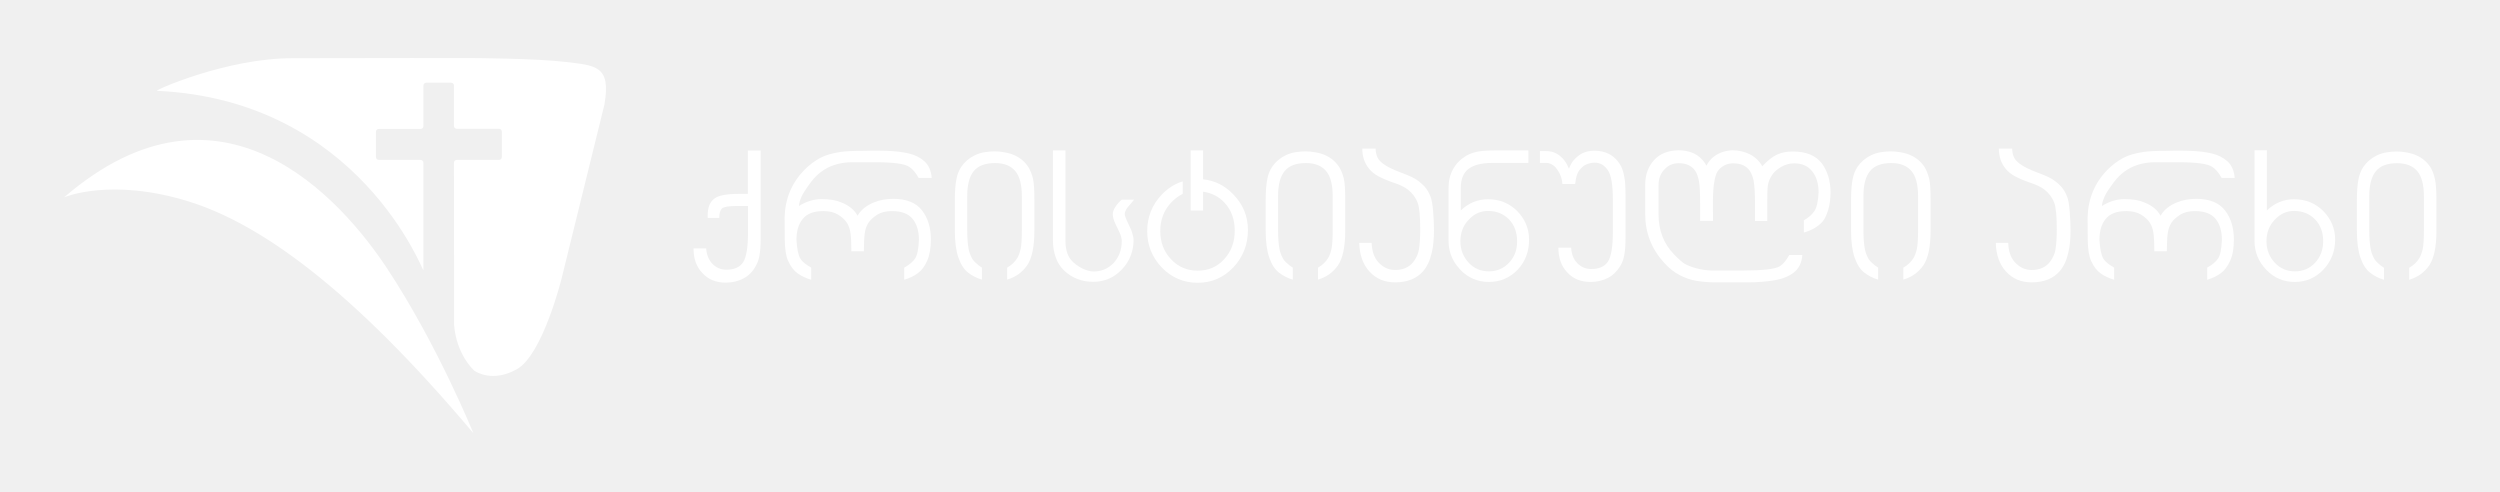
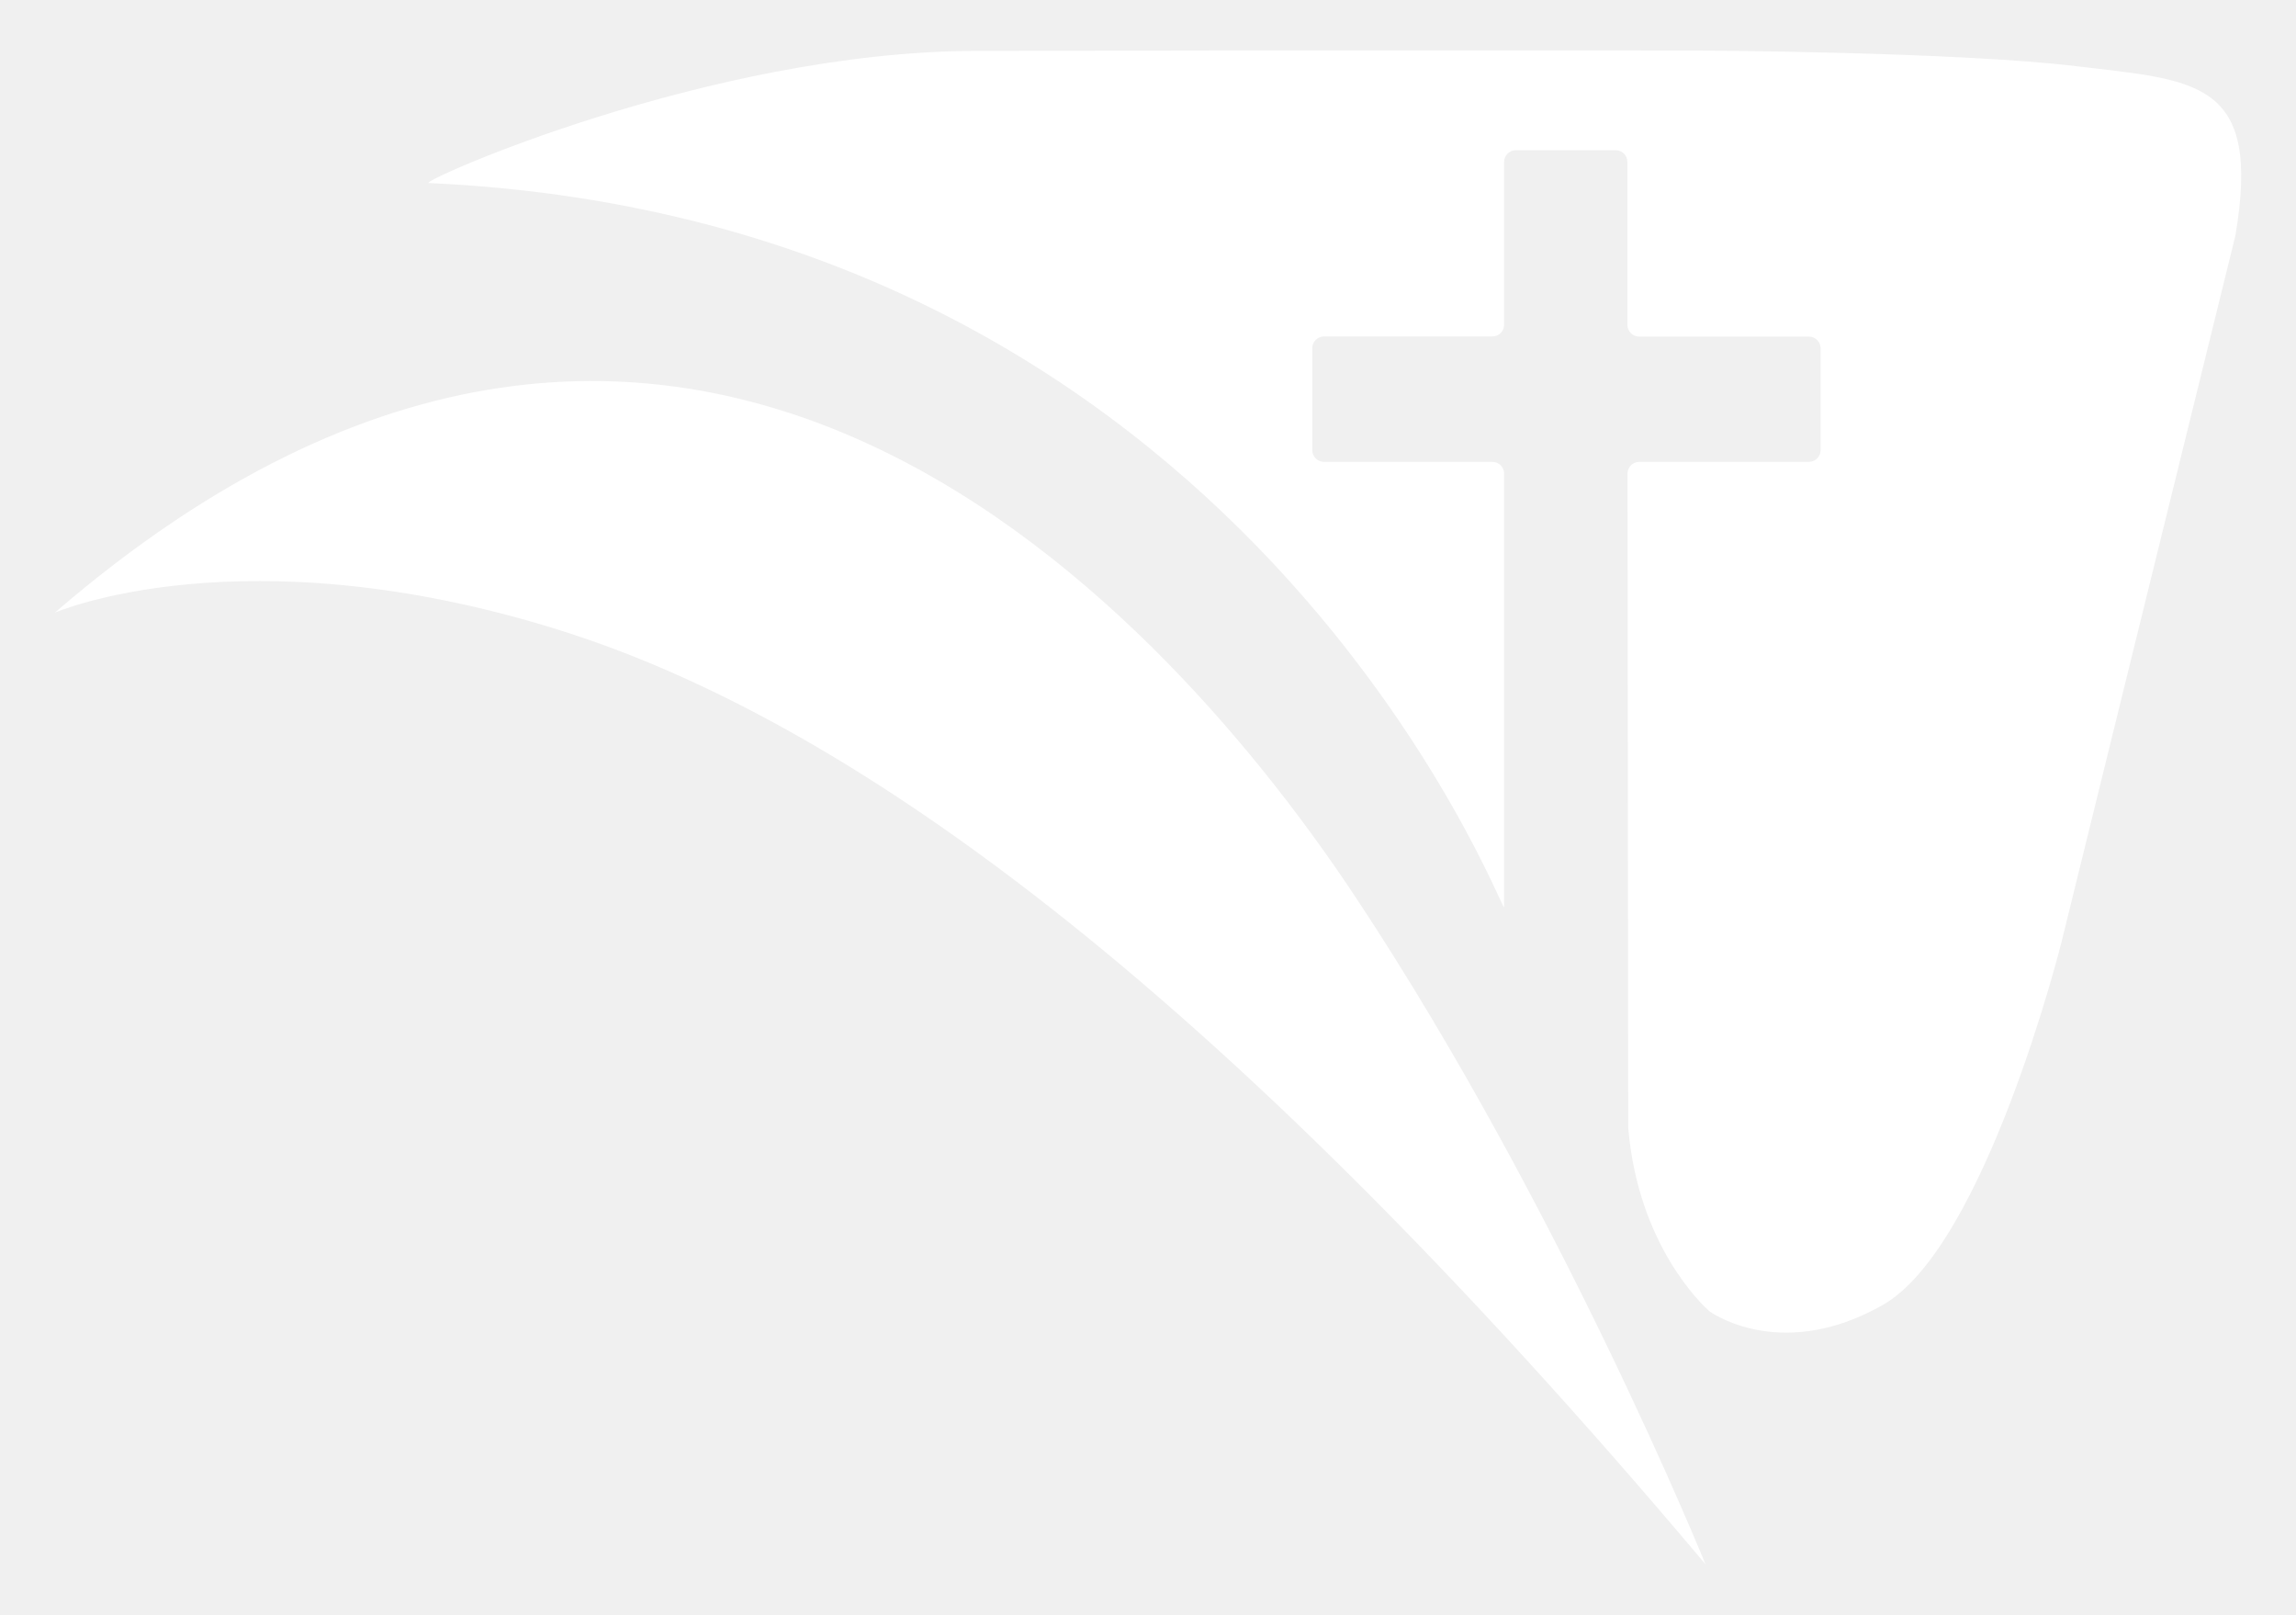
- <svg xmlns="http://www.w3.org/2000/svg" version="1.1" id="Layer_1" x="0px" y="0px" width="1816.8px" height="357.1px" viewBox="0 0 1816.8 357.1" style="enable-background:new 0 0 1816.8 357.1;" xml:space="preserve">
+ <svg xmlns="http://www.w3.org/2000/svg" version="1.1" id="Layer_1" x="0px" y="0px" width="2000px" height="1406px" viewBox="0 0 2000 1406" style="enable-background:new 0 0 2000 1406;" xml:space="preserve">
  <style type="text/css">
	.st0{fill:#FFFFFF;}
</style>
  <g>
-     <path class="st0" d="M46.6,143.4c0,0,33.7-14.6,90.5,3c51.1,15.9,117.1,61.8,206.9,168.4c0,0-26-64.2-62.8-119.9   C248.6,145.7,161.1,44.7,46.6,143.4z" />
-     <path class="st0" d="M410.9,45c-21.6-2.6-68-2.8-68-2.8s-74.2-0.1-130.4,0.1C164.3,42.3,111.8,65.9,114,66   c147.5,6.7,193.7,132.6,193.7,130.4v-78.1c0-1.2-0.9-2.1-2.1-2.1h-30.3c-1.2,0-2.1-0.9-2.1-2.1V95.8c0-1.2,0.9-2.1,2.1-2.1h30.3   c1.2,0,2.1-0.9,2.1-2.1V62.2c0-1.2,0.9-2.1,2.1-2.1h18c1.2,0,2.1,0.9,2.1,2.1v29.3c0,1.2,0.9,2.1,2.1,2.1h30.6   c1.2,0,2.1,0.9,2.1,2.1v18.4c0,1.2-0.9,2.1-2.1,2.1H332c-1.2,0-2.1,0.9-2.1,2.1L330,236c0,0.1,0,0.1,0,0.2   c1.8,21.2,13.4,31.9,14.5,33c0.1,0.1,0.1,0.1,0.2,0.2c1.3,0.9,13.6,8.8,31.1-1.2c18.5-10.5,32.2-65.3,32.2-65.3l31.3-127.1   c0-0.1,0-0.1,0-0.2C444.2,47.5,432.5,47.6,410.9,45z" />
-     <path class="st0" d="M543.6,140.9h-6.7c-8.8,0-14.8,1.1-17.7,3.4c-3.3,2.4-4.9,6.4-4.9,12.1v2h8.4c0-3.4,0.7-5.7,2-6.9   c1.3-1.2,4.9-1.8,10.8-1.8h8.1v19.1c0,10.9-1.2,18.1-3.5,21.7c-2.4,3.7-6.5,5.5-12.2,5.5c-4,0-7.4-1.4-10.2-4.3   c-2.7-2.9-4.2-6.6-4.5-11.2H504c0,7.5,2.1,13.5,6.5,18c4.2,4.6,9.9,6.9,16.9,6.9c4.7,0,9-1,12.8-3c3.8-2,6.7-4.9,8.8-8.7   c1.4-2.3,2.4-4.9,2.9-8c0.6-3.1,0.9-7.4,0.9-13v-63.3h-9.3V140.9z" />
-     <path class="st0" d="M587.1,135.4c1.6-2.3,3-4.1,4.2-5.5c2.4-2.7,5-4.9,7.9-6.7c2.9-1.8,6-3.1,9.5-4c3.5-0.9,7-1.3,10.7-1.3h16.9   c12.9,0,21,1.1,24.4,3.3c2.4,1.5,4.7,4.2,6.9,8.1h9.5c-0.4-5.2-2.2-9.2-5.2-12c-3.1-2.8-6.9-4.7-11.5-5.8s-10.1-1.7-16.4-1.9   c-1.2,0-2.9-0.1-5.1-0.1c-2.7,0-4.7,0-6.1,0c-1.4,0-3,0.1-4.6,0.1c-8,0-13.8,0.3-17.2,0.8c-6.1,0.9-11,2.3-14.8,4.3   c-4.1,2.2-8,5.1-11.7,8.8c-9.2,9.5-14,21-14.3,34.6l0.1,16.1c0.1,6.9,0.9,12.1,2.5,15.5c1.8,4,4.1,7,6.9,9c2.8,2,6.1,3.5,9.8,4.6   v-8.8c-4-2.3-6.7-4.5-7.9-6.6c-1.5-2.5-2.4-7.1-2.8-13.6c0-6.4,1.5-11.4,4.4-15c3.1-4,8.1-5.9,15.1-5.9c4.2,0,7.8,0.8,10.6,2.5   c3,1.8,5.1,3.8,6.5,5.9s2.3,4.8,2.7,7.9c0.4,3.1,0.6,7.4,0.6,12.9h9.1c0-5.4,0.2-9.7,0.6-12.8c0.4-3.1,1.3-5.7,2.7-7.9   c1.4-2.1,3.6-4.1,6.6-6c2.8-1.7,6.3-2.5,10.6-2.5c7,0,12.1,2,15.1,5.9c2.9,3.7,4.4,8.7,4.4,15c-0.3,6.8-1.2,11.3-2.8,13.6   c-1.5,2.2-4.1,4.5-7.9,6.6v8.8c3.7-1.1,6.9-2.6,9.7-4.6c2.8-2,5.1-5,6.9-9s2.8-9.2,2.8-15.6c0-8.5-2.1-15.5-6.3-21   c-4.4-5.8-11.4-8.6-21-8.6c-5.3,0-10,0.9-14.1,2.6c-5.5,2.2-9.5,5.5-11.9,9.7c-2.2-4.2-6.2-7.5-11.8-9.7c-3.7-1.6-8.4-2.4-14.4-2.4   c-5.7,0-11.1,1.7-16.4,5c0.1-2,0.8-4.3,2-7S585.6,137.7,587.1,135.4z" />
-     <path class="st0" d="M747.2,121.2c-2.5-3.7-5.8-6.5-9.8-8.3c-2.1-1-4.6-1.7-7.3-2.2c-2.8-0.5-5.1-0.7-7.2-0.7   c-2.2,0-4.7,0.2-7.3,0.6c-2.6,0.4-5,1.2-7.3,2.3c-4.1,2-7.3,4.8-9.7,8.3c-1.7,2.6-2.9,5.5-3.5,8.8c-0.8,3.9-1.2,8.9-1.2,15.2v22.6   c0,8,0.9,14.5,2.6,19.4c1.7,4.9,4,8.5,6.9,10.8s6.3,4.1,10.2,5.2v-8.7c-1.6-1-3.1-2.1-4.4-3.4c-1.4-1.2-2.4-2.5-3-3.7   c-1.1-2.1-1.9-4.3-2.3-6.6c-0.6-3.1-1-7.7-1-13.6v-24.8c0-8.1,1.6-14.2,4.8-18.1c3.2-3.9,8.3-5.8,15.5-5.8c6.4,0,11.3,1.9,14.6,5.8   c3.2,3.8,4.8,9.9,4.8,18.3v24.7c0,6.4-0.3,11-0.9,13.7c-0.6,2.6-1.4,4.8-2.4,6.5c-1.8,2.9-4.3,5.3-7.4,7v8.7   c6.1-1.8,10.9-5.2,14.5-10.3c3.5-5.1,5.3-13.5,5.3-25.2v-22.6c0-7.1-0.3-12.2-1-15.2C749.9,126.5,748.7,123.6,747.2,121.2z" />
-     <path class="st0" d="M824.2,145.1h-9c-1.7,1.4-3.2,3.1-4.6,5.2c-1.3,1.9-1.9,3.7-1.9,5.4c0,1.9,0.5,3.9,1.6,6.3   c1.1,2.3,2.2,4.7,3.3,7c1.1,2.3,1.6,4.4,1.6,6.3c0,6.2-2,11.5-5.9,15.8c-3.9,4.1-8.8,6.2-14.6,6.2c-2,0-4.4-0.6-7.1-1.7   c-2.7-1.2-5.2-2.8-7.4-4.8c-2.2-2-3.7-4.2-4.5-6.6c-0.9-2.7-1.4-5.6-1.4-8.6v-66.3h-9.1V175c0,4.3,0.7,8.3,2,12   c1.3,3.7,3.3,6.9,6,9.5c5.9,5.6,13,8.3,21.3,8.3c8.1,0,15.1-3,20.8-9c5.6-5.9,8.5-13.1,8.5-21.7c0-0.9-0.3-2.3-0.8-4.1   c-0.5-1.8-1.1-3.5-1.9-5c-0.5-1-1.2-2.7-2.3-4.9c-1-2.2-1.4-3.7-1.4-4.6c0-1.2,0.6-2.7,1.8-4.5   C820.2,149.8,821.9,147.8,824.2,145.1z" />
-     <path class="st0" d="M874.3,130.3v-21h-9V153h9v-13.7c6.2,0.9,11.3,3.5,15.3,7.7c5.2,5.4,7.7,12.3,7.7,20.7   c0,8.3-2.6,15.2-7.7,20.7c-5.1,5.6-11.5,8.3-19.2,8.3c-7.8,0-14.3-2.8-19.4-8.3c-5.2-5.5-7.8-12.3-7.8-20.5c0-8.2,2.6-15,7.8-20.6   c2.6-2.8,5.4-4.9,8.5-6.4v-9.1c-5.5,1.7-10.6,4.8-15.1,9.5c-7.1,7.4-10.7,16.3-10.7,26.7c0,10.3,3.6,19.1,10.7,26.5   c7.1,7.3,15.8,11,26,11c10.1,0,18.7-3.7,25.9-11.2c7-7.5,10.6-16.5,10.6-27.1c0-10.1-3.6-18.8-10.8-26.1   C889.9,134.7,882.7,131.2,874.3,130.3z" />
-     <path class="st0" d="M973.1,121.2c-2.5-3.7-5.8-6.5-9.8-8.3c-2.1-1-4.6-1.7-7.3-2.2c-2.8-0.5-5.1-0.7-7.2-0.7   c-2.2,0-4.7,0.2-7.3,0.6c-2.6,0.4-5,1.2-7.3,2.3c-4.1,2-7.3,4.8-9.7,8.3c-1.7,2.6-2.9,5.5-3.5,8.8c-0.8,3.9-1.2,8.9-1.2,15.2v22.6   c0,8,0.9,14.5,2.6,19.4c1.7,4.9,4,8.5,6.9,10.8s6.3,4.1,10.2,5.2v-8.7c-1.6-1-3.1-2.1-4.4-3.4c-1.4-1.2-2.4-2.5-3-3.7   c-1.1-2.1-1.9-4.3-2.3-6.6c-0.6-3.1-1-7.7-1-13.6v-24.8c0-8.1,1.6-14.2,4.8-18.1c3.2-3.9,8.3-5.8,15.5-5.8c6.4,0,11.3,1.9,14.6,5.8   c3.2,3.8,4.8,9.9,4.8,18.3v24.7c0,6.4-0.3,11-0.9,13.7c-0.6,2.6-1.4,4.8-2.4,6.5c-1.8,2.9-4.3,5.3-7.4,7v8.7   c6.1-1.8,10.9-5.2,14.5-10.3c3.5-5.1,5.3-13.5,5.3-25.2v-22.6c0-7.1-0.3-12.2-1-15.2C975.8,126.5,974.6,123.6,973.1,121.2z" />
-     <path class="st0" d="M1039.6,142.9c-1.2-3.1-2.7-5.5-4.4-7.4c-2.5-2.6-5-4.6-7.6-6c-2.6-1.4-6.2-2.9-10.6-4.5   c-5.1-1.9-9-3.9-11.7-5.9c-2.1-1.5-3.5-3.1-4.3-4.8c-0.9-2-1.3-4.1-1.3-6.3h-9.7c0,5.8,1.7,10.7,5,14.7c1.8,2.2,4.1,4,6.7,5.4   c2.6,1.4,6,2.9,10.3,4.4c5,1.6,8.8,3.4,11.3,5.4c3.1,2.5,5.5,5.6,7,9.6c1.2,3.2,1.8,9.6,1.8,19.3c0,5.6-0.3,10.4-0.9,14.3   c-0.5,3.3-1.9,6.4-4.2,9.4c-3.1,3.8-7.5,5.7-13.1,5.7c-4.8,0-8.9-1.9-12.4-5.8c-2.9-3.3-4.5-7.9-4.7-13.9h-9   c0.2,8.6,2.6,15.6,7.4,20.8c4.8,5.3,11,7.9,18.6,7.9c8.9,0,15.7-2.7,20.5-8.2c2.8-3.3,4.9-7.7,6.2-13.4c1.1-4.6,1.6-10.1,1.6-16.3   c0-3.9-0.2-8.4-0.6-13.6C1041.1,148.6,1040.4,145,1039.6,142.9z" />
-     <path class="st0" d="M1081.4,144.8c-7.5,0-14.1,2.7-19.8,8.1v-16.3c0-6.3,1.8-10.9,5.4-13.7c3.8-3,9.7-4.5,17.6-4.5h26.1v-9.1   h-22.9c-6.4,0-11.1,0.3-14,0.9c-3,0.6-5.8,1.6-8.3,3c-4.1,2.5-7.3,5.7-9.5,9.7c-2.2,4-3.3,8.5-3.3,13.5V175c0,2.7,0.3,5.3,1,7.8   c0.6,2.5,1.6,4.8,2.8,6.9c1.2,2.1,2.8,4.2,4.8,6.4c5.6,5.8,12.6,8.8,20.7,8.8c8.3,0,15.2-3,20.9-8.9c5.6-5.9,8.3-13.2,8.3-21.8   c0-8-2.9-15-8.7-20.9C1096.7,147.6,1089.7,144.8,1081.4,144.8z M1096.6,191c-3.9,4.1-8.8,6.2-14.6,6.2c-5.9,0-10.8-2.1-14.6-6.2   c-4-4.3-6.1-9.5-6.1-15.6c0-6.4,2-11.6,6.1-15.8c3.9-4.2,8.5-6.3,14-6.3c6.1,0,11.1,2,15.2,6.1c4,4.2,5.9,9.5,5.9,15.9   C1102.6,181.5,1100.6,186.8,1096.6,191z" />
-     <path class="st0" d="M1180.5,129c-0.6-3.4-1.4-6.1-2.4-8.1c-2.2-4.1-5.2-7.1-8.8-9c-3.1-1.6-6.7-2.4-11-2.4   c-3.2,0.1-5.9,0.7-8.2,1.8c-2.3,1.1-4.5,2.9-6.5,5.2c-1.2,1.3-2.3,3.3-3.4,6.1c-0.9-2.2-2-4.2-3.4-6.1c-3.5-4.4-7.8-6.7-13.1-6.7   h-4.6v8.6h4.8c1.3,0,2.6,0.4,4,1.2c1.4,0.8,2.5,1.8,3.3,3c2.6,3.4,4,7.1,4.2,11.1h9.3c0.3-2.7,0.7-4.8,1.3-6.5   c0.5-1.7,1.4-3.2,2.7-4.6c1.4-1.6,3-2.7,4.6-3.3c1.9-0.7,3.8-1.1,5.5-1.1c4.1,0,7.3,1.9,9.8,5.7c2.4,3.6,3.5,10.8,3.5,21.6v22.9   c0,10.8-1.2,18-3.5,21.6c-2.4,3.7-6.5,5.5-12.2,5.5c-4,0-7.4-1.4-10.2-4.3c-2.7-2.8-4.2-6.6-4.4-11.2h-9.3c0,7.5,2.2,13.5,6.5,18   c4.2,4.6,9.8,6.9,16.9,6.9c4.6,0,8.9-1,12.8-3c3.4-1.8,6.3-4.6,8.8-8.6c1.4-2.3,2.4-4.9,2.9-8c0.6-2.9,0.9-7.2,0.9-13V142   c0-3-0.1-5.4-0.2-7.3C1181.1,132.9,1180.8,131,1180.5,129z" />
-     <path class="st0" d="M1324,118.8c-4.4-5.8-11.4-8.7-21.1-8.7c-4.3,0-8.1,0.7-11.4,2.2c-3.3,1.5-6.9,4.3-10.8,8.5   c-2.1-3.7-5.1-6.6-8.9-8.6c-4-2-8.3-3-12.9-3c-5.6,0.3-10.2,2-13.9,5c-2,1.7-3.7,3.8-4.9,6.2c-1-1.9-2.2-3.5-3.5-4.8   c-2.1-2.2-4.5-3.8-7.3-4.8c-2.8-1-6.1-1.6-9.7-1.6c-7.4,0.2-13.2,2.5-17.2,6.8c-4.6,4.8-6.8,10.9-6.8,18.4v21.2   c0,13.5,4.6,25.3,13.7,35.3c3.6,4,7.4,7,11.3,9c4,2.1,8.1,3.5,12.2,4.2c4.3,0.7,8.9,1.1,13.9,1.1h23.3c6.9,0,13.4-0.5,19.5-1.5   c5.5-0.9,10.2-2.7,14-5.6c3.8-2.9,5.9-7.2,6.3-12.8h-9.5c-2.3,4.1-4.6,6.8-6.9,8.2c-3.4,2.1-12.5,3.1-27.5,3.1H1244   c-3.7-0.1-7.4-0.6-11.1-1.6c-3.7-1-6.6-2.1-8.8-3.4c-1.6-1-4.2-3.3-7.7-6.9c-7.4-7.7-11.1-17.3-11.1-28.8v-21.4   c0-4.7,1.5-8.6,4.4-11.5c2.7-2.9,6.1-4.4,10.2-4.4c5.6,0,9.6,1.9,12.1,5.6c1.2,1.9,2.1,4.4,2.7,7.7c0.6,3.3,0.8,8.7,0.8,16.3v12.3   h9.4l-0.1-12.4c0-7.5,0.4-13.2,1.2-17c0.7-3.9,1.8-6.5,3.3-8c2.8-2.9,6.2-4.4,10.2-4.4c5.7,0,9.8,1.9,12.2,5.6   c1.2,1.9,2.1,4.2,2.7,7c0.7,4,1,9.7,1,16.9v12.4h8.9V148c0-6.5,0.1-10.9,0.4-13c0.4-2.7,1.4-5.3,3.1-7.8c1.4-2.2,3.6-4.1,6.6-5.9   c3.1-1.8,6.2-2.6,9.5-2.6c5.8,0,10.2,2,13.3,6.1c2.9,3.7,4.4,8.8,4.4,15.1c-0.3,6.3-1.3,10.8-3,13.4c-1.8,2.7-4.4,5-7.7,6.8v8.9   c2.8-0.8,5.2-1.8,7.4-3c2.5-1.5,4.6-3.1,6.2-5c1.6-1.8,2.9-4.7,4.1-8.5c1.1-3.5,1.6-7.7,1.7-12.6c0-4.3-0.6-8.3-1.7-11.9   C1327.4,124.3,1325.9,121.3,1324,118.8z" />
-     <path class="st0" d="M1398.5,121.2c-2.5-3.7-5.8-6.5-9.8-8.3c-2.1-1-4.6-1.7-7.3-2.2c-2.8-0.5-5.1-0.7-7.2-0.7   c-2.2,0-4.7,0.2-7.3,0.6c-2.6,0.4-5,1.2-7.3,2.3c-4.1,2-7.3,4.8-9.7,8.3c-1.7,2.6-2.9,5.5-3.5,8.8c-0.8,3.9-1.2,8.9-1.2,15.2v22.6   c0,8,0.9,14.5,2.6,19.4c1.7,4.9,4,8.5,6.9,10.8s6.3,4.1,10.2,5.2v-8.7c-1.6-1-3.1-2.1-4.4-3.4c-1.4-1.2-2.4-2.5-3-3.7   c-1.1-2.1-1.9-4.3-2.3-6.6c-0.6-3.1-1-7.7-1-13.6v-24.8c0-8.1,1.6-14.2,4.8-18.1c3.2-3.9,8.3-5.8,15.5-5.8c6.4,0,11.3,1.9,14.6,5.8   c3.2,3.8,4.8,9.9,4.8,18.3v24.7c0,6.4-0.3,11-0.9,13.7c-0.6,2.6-1.4,4.8-2.4,6.5c-1.8,2.9-4.3,5.3-7.4,7v8.7   c6.1-1.8,10.9-5.2,14.5-10.3c3.5-5.1,5.3-13.5,5.3-25.2v-22.6c0-7.1-0.3-12.2-1-15.2C1401.1,126.5,1400,123.6,1398.5,121.2z" />
-     <path class="st0" d="M1502.2,142.9c-1.2-3.1-2.7-5.5-4.4-7.4c-2.5-2.6-5-4.6-7.6-6c-2.6-1.4-6.2-2.9-10.6-4.5   c-5.1-1.9-9-3.9-11.7-5.9c-2.1-1.5-3.5-3.1-4.3-4.8c-0.9-2-1.3-4.1-1.3-6.3h-9.7c0,5.8,1.7,10.7,5,14.7c1.8,2.2,4.1,4,6.7,5.4   c2.6,1.4,6,2.9,10.3,4.4c5,1.6,8.8,3.4,11.3,5.4c3.1,2.5,5.5,5.6,7,9.6c1.2,3.2,1.8,9.6,1.8,19.3c0,5.6-0.3,10.4-0.9,14.3   c-0.5,3.3-1.9,6.4-4.2,9.4c-3.1,3.8-7.5,5.7-13.1,5.7c-4.8,0-8.9-1.9-12.4-5.8c-2.9-3.3-4.5-7.9-4.7-13.9h-9   c0.2,8.6,2.6,15.6,7.4,20.8c4.8,5.3,11,7.9,18.6,7.9c8.9,0,15.7-2.7,20.5-8.2c2.8-3.3,4.9-7.7,6.2-13.4c1.1-4.6,1.6-10.1,1.6-16.3   c0-3.9-0.2-8.4-0.6-13.6C1503.7,148.6,1503.1,145,1502.2,142.9z" />
-     <path class="st0" d="M1534,135.4c1.6-2.3,3-4.1,4.2-5.5c2.4-2.7,5-4.9,7.9-6.7c2.9-1.8,6-3.1,9.5-4c3.5-0.9,7-1.3,10.7-1.3h16.9   c12.9,0,21,1.1,24.4,3.3c2.4,1.5,4.7,4.2,6.9,8.1h9.5c-0.4-5.2-2.2-9.2-5.2-12c-3.1-2.8-6.9-4.7-11.5-5.8   c-4.6-1.1-10.1-1.7-16.4-1.9c-1.2,0-2.9-0.1-5.1-0.1c-2.7,0-4.7,0-6.1,0c-1.4,0-3,0.1-4.6,0.1c-8,0-13.8,0.3-17.2,0.8   c-6.1,0.9-11,2.3-14.8,4.3c-4.1,2.2-8,5.1-11.7,8.8c-9.2,9.5-14,21-14.3,34.6l0.1,16.1c0.1,6.9,0.9,12.1,2.5,15.5   c1.8,4,4.1,7,6.9,9c2.8,2,6.1,3.5,9.8,4.6v-8.8c-4-2.3-6.7-4.5-7.9-6.6c-1.5-2.5-2.4-7.1-2.8-13.6c0-6.4,1.5-11.4,4.4-15   c3.1-4,8.1-5.9,15.1-5.9c4.2,0,7.8,0.8,10.6,2.5c3,1.8,5.1,3.8,6.5,5.9c1.4,2.1,2.3,4.8,2.7,7.9c0.4,3.1,0.6,7.4,0.6,12.9h9.1   c0-5.4,0.2-9.7,0.6-12.8c0.4-3.1,1.3-5.7,2.7-7.9c1.4-2.1,3.6-4.1,6.6-6c2.8-1.7,6.3-2.5,10.6-2.5c7,0,12.1,2,15.1,5.9   c2.9,3.7,4.4,8.7,4.4,15c-0.3,6.8-1.2,11.3-2.8,13.6c-1.5,2.2-4.1,4.5-7.9,6.6v8.8c3.7-1.1,6.9-2.6,9.7-4.6c2.8-2,5.1-5,6.9-9   c1.9-4,2.8-9.2,2.8-15.6c0-8.5-2.1-15.5-6.3-21c-4.4-5.8-11.4-8.6-21-8.6c-5.3,0-10,0.9-14.1,2.6c-5.5,2.2-9.5,5.5-11.9,9.7   c-2.2-4.2-6.2-7.5-11.8-9.7c-3.7-1.6-8.4-2.4-14.4-2.4c-5.7,0-11.1,1.7-16.4,5c0.1-2,0.8-4.3,2-7S1532.4,137.7,1534,135.4z" />
-     <path class="st0" d="M1667.2,144.8c-7.5,0-14.1,2.7-19.8,8.1v-43.7h-9V175c0,8.2,2.9,15.2,8.6,21.1c5.6,5.9,12.6,8.8,20.7,8.8   c8.1,0,15.1-3,20.8-9c5.6-6,8.5-13.2,8.5-21.7c0-8-2.9-15-8.7-20.9C1682.5,147.6,1675.5,144.8,1667.2,144.8z M1682.4,191   c-3.9,4.1-8.8,6.2-14.6,6.2c-5.9,0-10.8-2.1-14.6-6.2c-4-4.3-6.1-9.5-6.1-15.6c0-6.4,2-11.6,6.1-15.8c3.9-4.2,8.5-6.3,14-6.3   c6.1,0,11.1,2,15.2,6.1c4,4.2,5.9,9.5,5.9,15.9C1688.3,181.5,1686.3,186.8,1682.4,191z" />
-     <path class="st0" d="M1769.5,130.1c-0.8-3.6-1.9-6.5-3.4-8.8c-2.5-3.7-5.8-6.5-9.8-8.3c-2.1-1-4.6-1.7-7.3-2.2   c-2.8-0.5-5.1-0.7-7.2-0.7c-2.2,0-4.7,0.2-7.3,0.6c-2.6,0.4-5,1.2-7.3,2.3c-4.1,2-7.3,4.8-9.7,8.3c-1.7,2.6-2.9,5.5-3.5,8.8   c-0.8,3.9-1.2,8.9-1.2,15.2v22.6c0,8,0.9,14.5,2.6,19.4c1.7,4.9,4,8.5,6.9,10.8c2.9,2.3,6.3,4.1,10.2,5.2v-8.7   c-1.6-1-3.1-2.1-4.4-3.4c-1.4-1.2-2.4-2.5-3-3.7c-1.1-2.1-1.9-4.3-2.3-6.6c-0.6-3.1-1-7.7-1-13.6v-24.8c0-8.1,1.6-14.2,4.8-18.1   c3.2-3.9,8.3-5.8,15.5-5.8c6.4,0,11.3,1.9,14.6,5.8c3.2,3.8,4.8,9.9,4.8,18.3v24.7c0,6.4-0.3,11-0.9,13.7c-0.6,2.6-1.4,4.8-2.4,6.5   c-1.8,2.9-4.3,5.3-7.4,7v8.7c6.1-1.8,10.9-5.2,14.5-10.3c3.5-5.1,5.3-13.5,5.3-25.2v-22.6C1770.6,138.2,1770.2,133.1,1769.5,130.1z   " />
+     <path class="st0" d="M47.8,533.5c0,0,163.2-70.7,437.6,14.6c246.9,76.8,566.2,298.9,1000.2,814.1c0,0-125.8-310.5-303.9-579.6   C1024.4,544.8,601.4,56.2,47.8,533.5z" />
+     <path class="st0" d="M1809.2,57.7C1704.8,45.1,1480.5,44,1480.5,44s-358.7-0.4-630.3,0.3c-233.3,0.6-487.3,114.7-476.7,115.1   c712.9,32.2,936.7,641.2,936.7,630.6V412.4c0-5.6-4.6-10.2-10.2-10.2h-146.7c-5.6,0-10.2-4.6-10.2-10.2v-88.8   c0-5.6,4.6-10.2,10.2-10.2H1300c5.6,0,10.2-4.6,10.2-10.2V141c0-5.6,4.6-10.2,10.2-10.2h87c5.6,0,10.2,4.6,10.2,10.2v141.9   c0,5.6,4.6,10.2,10.2,10.2h147.9c5.6,0,10.2,4.6,10.2,10.2V392c0,5.6-4.6,10.2-10.2,10.2h-147.8c-5.6,0-10.2,4.6-10.2,10.2   l0.6,568.7c0,0.3,0,0.6,0,0.9c8.6,102.3,64.6,154.4,70.2,159.4c0.3,0.3,0.6,0.5,1,0.8c6,4.2,65.7,42.3,150.4-5.7   c89.5-50.7,155.7-315.6,155.7-315.6L1947,206c0.1-0.2,0.1-0.5,0.2-0.8C1970.2,69.6,1913.6,70.2,1809.2,57.7z" />
  </g>
</svg>
